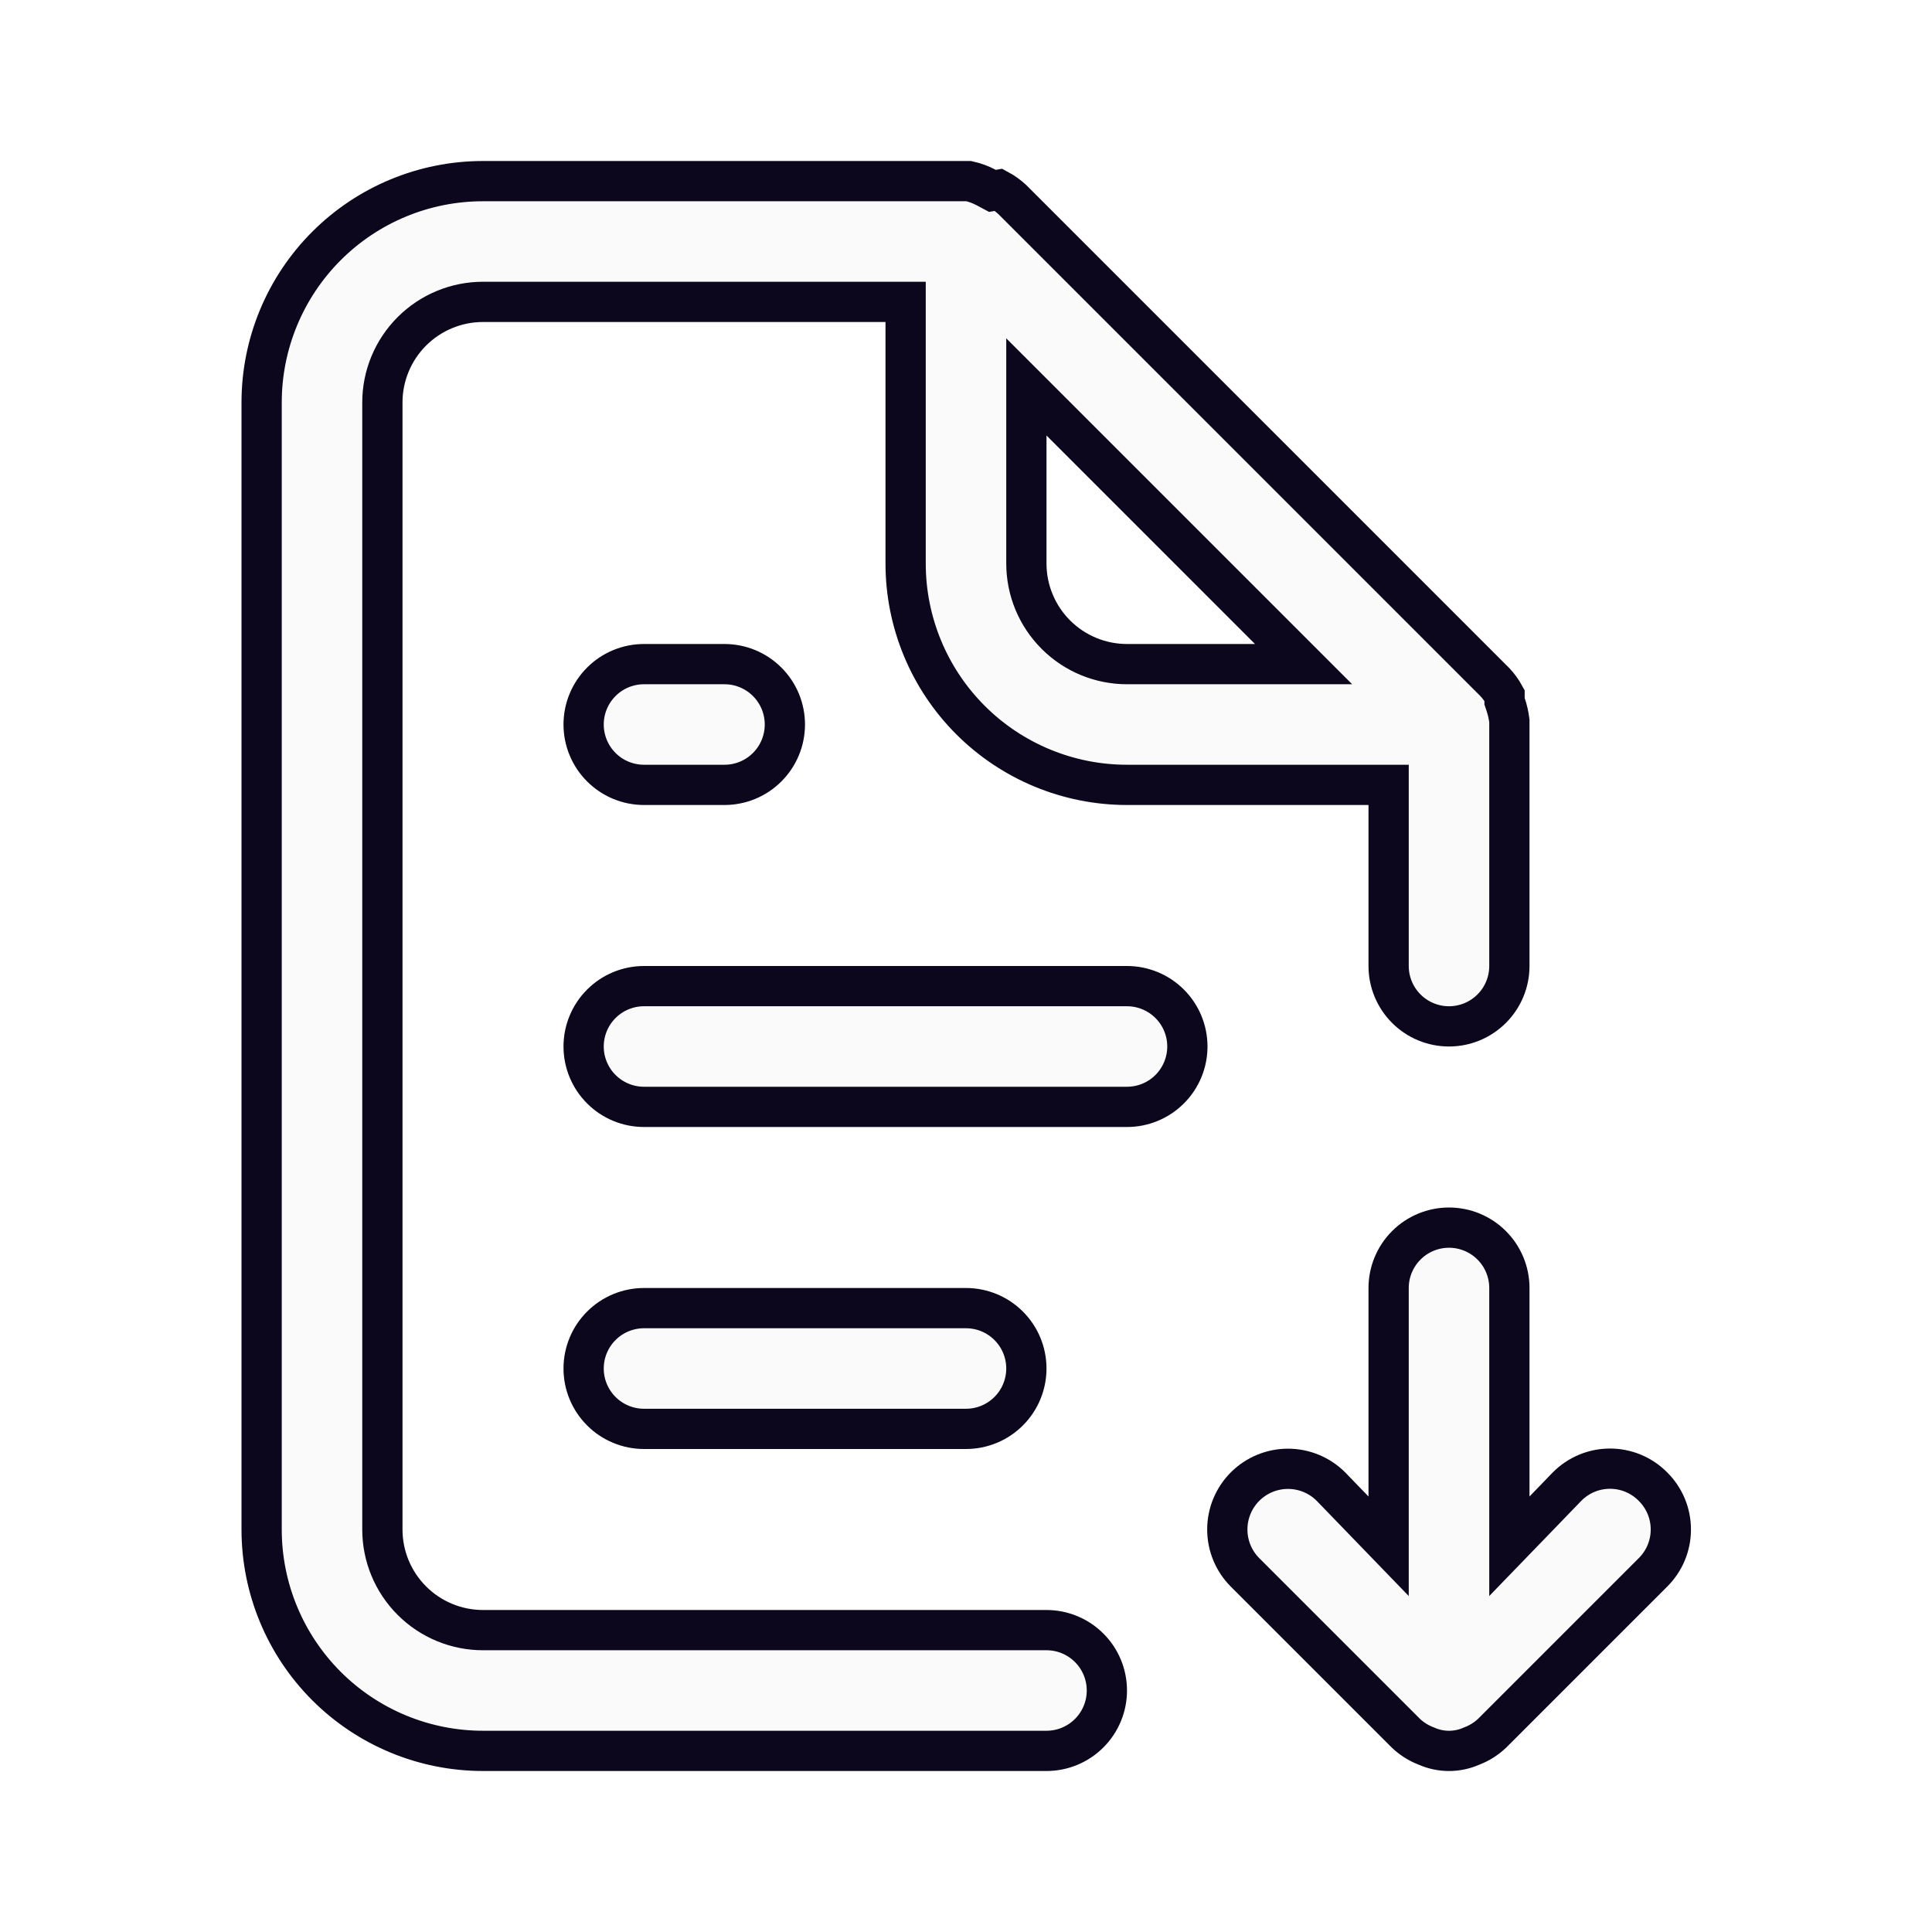
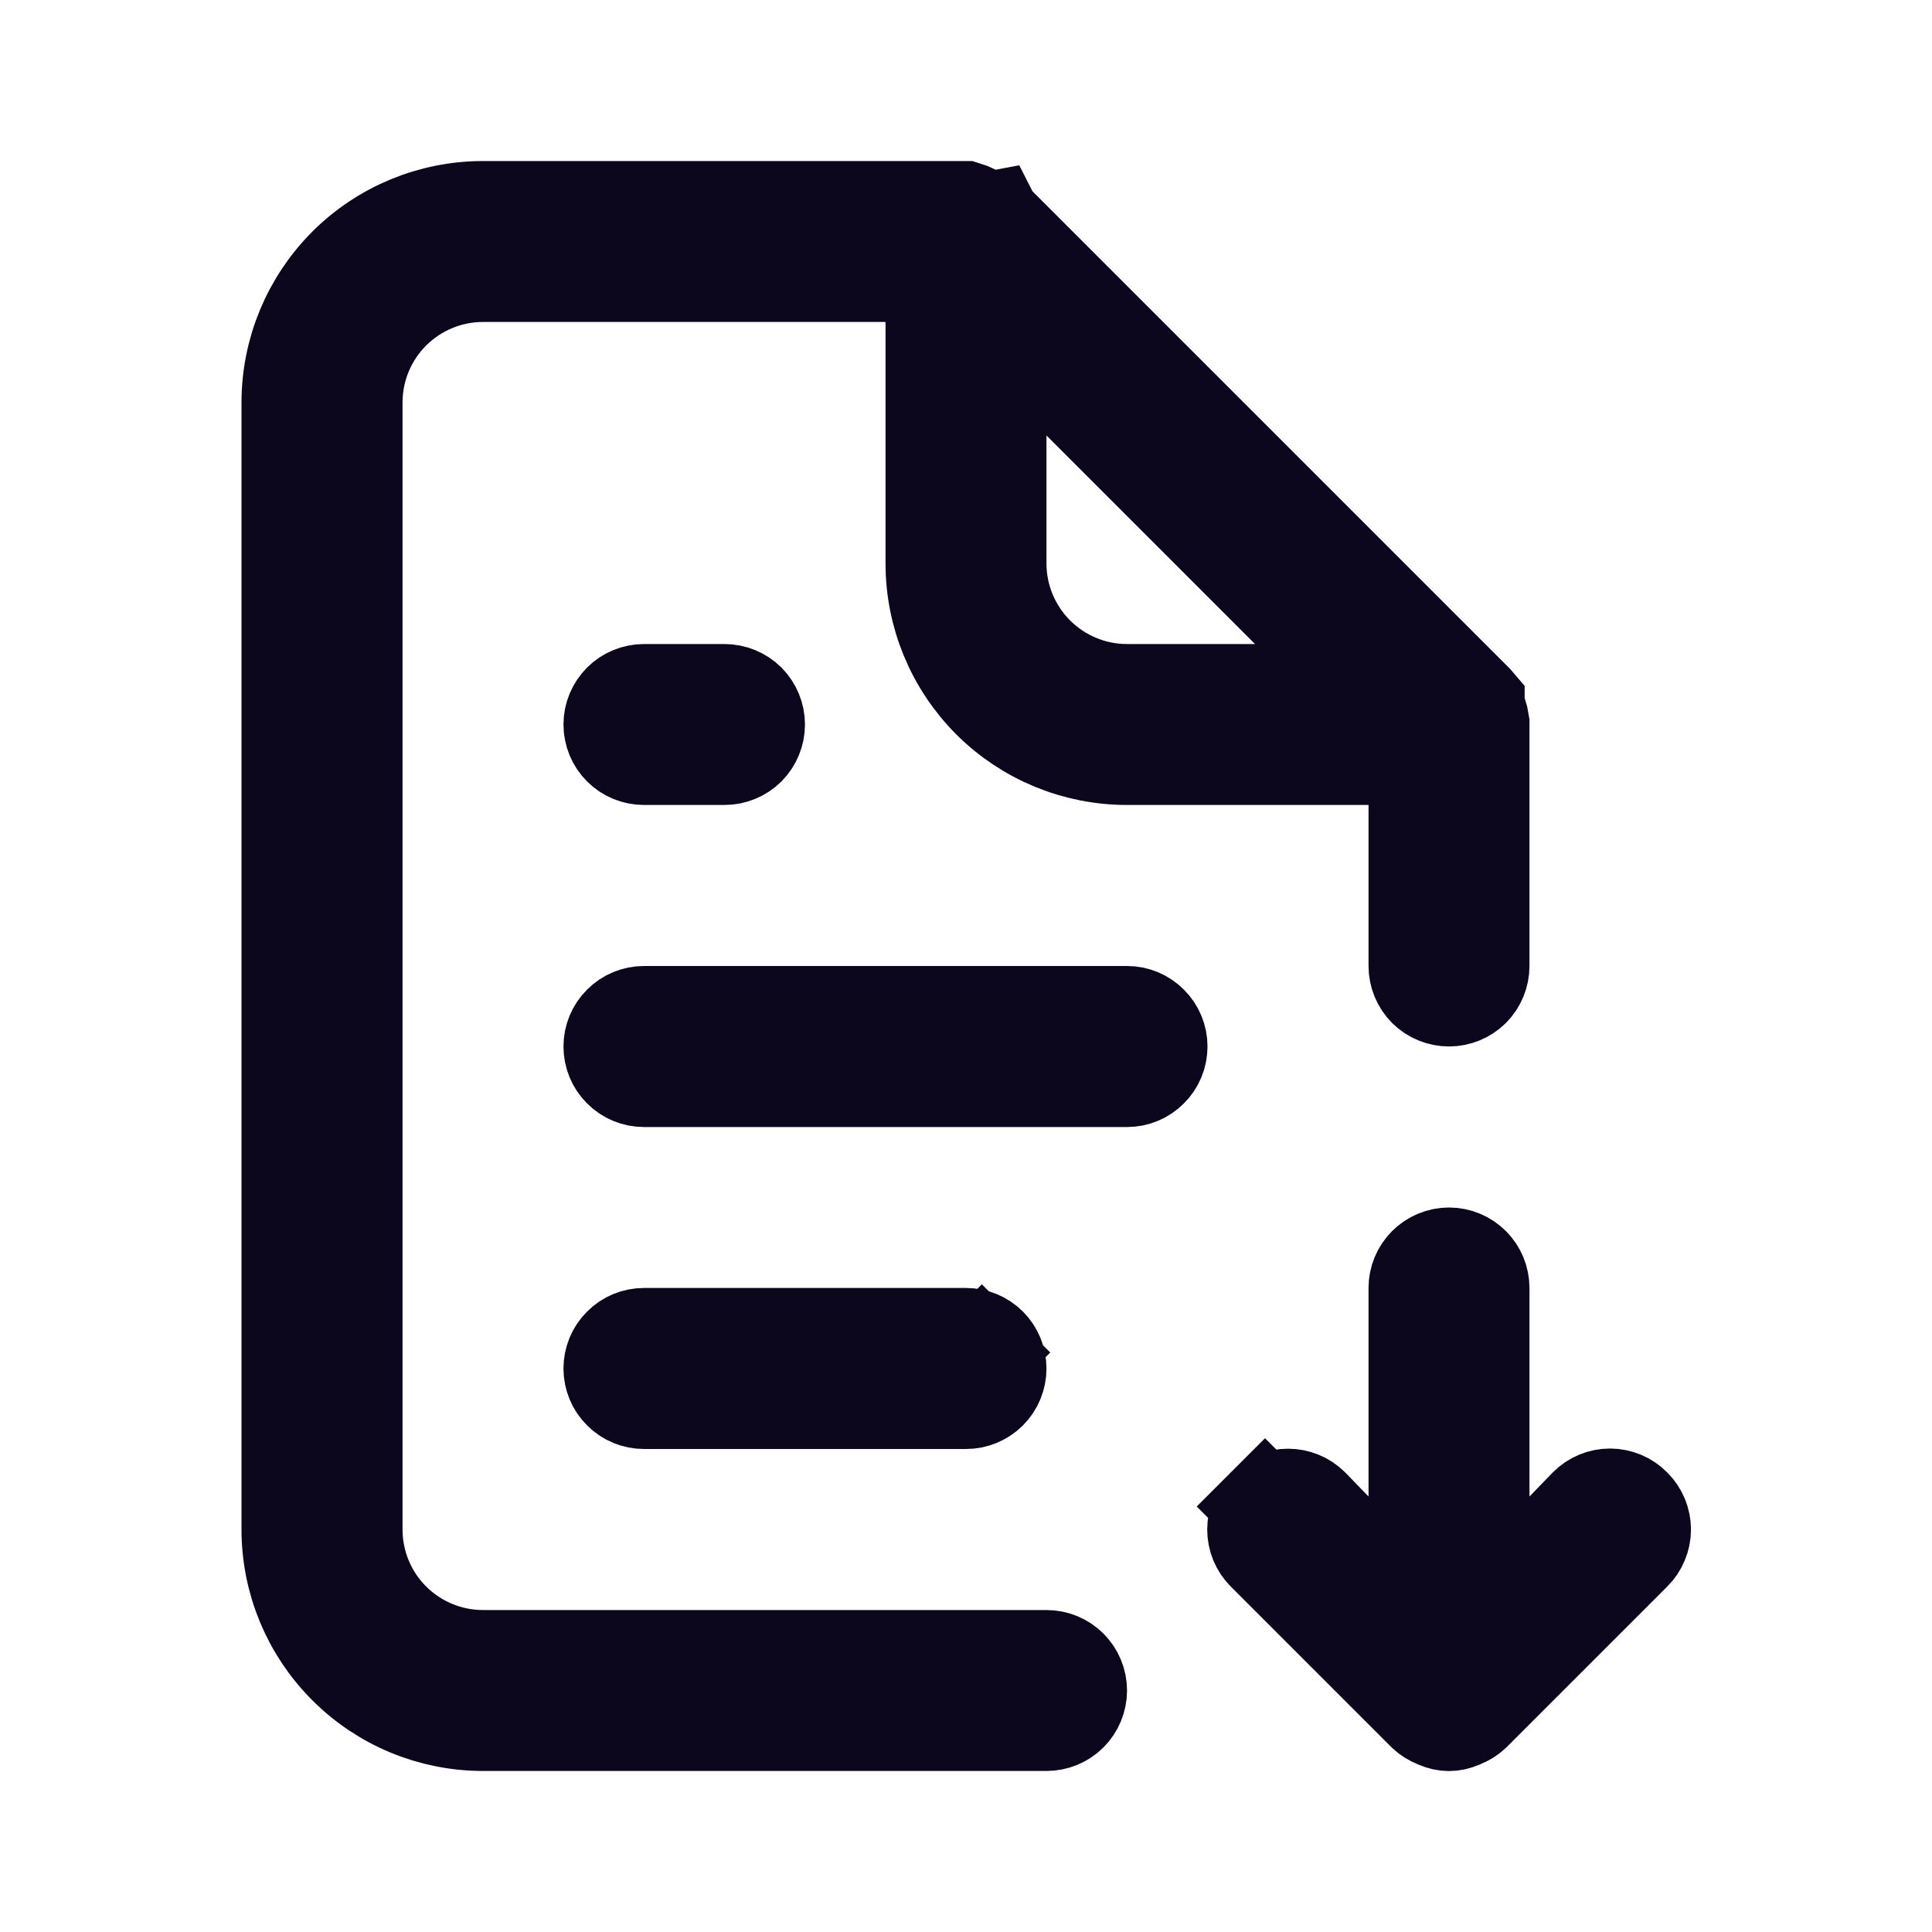
- <svg xmlns="http://www.w3.org/2000/svg" width="96" height="96" viewBox="0 0 96 96" fill="none">
-   <path d="M45 16V15H44H24C22.674 15 21.402 15.527 20.465 16.465C19.527 17.402 19 18.674 19 20V76C19 77.326 19.527 78.598 20.465 79.535C21.402 80.473 22.674 81 24 81H52C52.796 81 53.559 81.316 54.121 81.879C54.684 82.441 55 83.204 55 84C55 84.796 54.684 85.559 54.121 86.121C53.559 86.684 52.796 87 52 87H24C21.083 87 18.285 85.841 16.222 83.778C14.159 81.715 13 78.917 13 76V20C13 17.083 14.159 14.285 16.222 12.222C18.285 10.159 21.083 9 24 9H48.138C48.441 9.067 48.734 9.175 49.008 9.322L49.313 9.485L49.624 9.43C49.87 9.563 50.099 9.727 50.304 9.919L74.281 33.896C74.468 34.096 74.629 34.318 74.76 34.558V34.68V34.844L74.812 34.999C74.902 35.266 74.965 35.54 75 35.819V35.82V35.821V35.822V35.824V35.825V35.826V35.827V35.828V35.829V35.83V35.832V35.833V35.834V35.835V35.836V35.837V35.838V35.839V35.84V35.841V35.842V35.843V35.844V35.846V35.847V35.848V35.849V35.85V35.851V35.852V35.853V35.854V35.855V35.856V35.857V35.858V35.859V35.86V35.861V35.862V35.863V35.864V35.865V35.866V35.867V35.867V35.868V35.869V35.87V35.871V35.872V35.873V35.874V35.875V35.876V35.877V35.878V35.879V35.879V35.88V35.881V35.882V35.883V35.884V35.885V35.886V35.886V35.887V35.888V35.889V35.89V35.891V35.892V35.892V35.893V35.894V35.895V35.896V35.896V35.897V35.898V35.899V35.9V35.9V35.901V35.902V35.903V35.903V35.904V35.905V35.906V35.907V35.907V35.908V35.909V35.909V35.91V35.911V35.912V35.912V35.913V35.914V35.914V35.915V35.916V35.917V35.917V35.918V35.919V35.919V35.92V35.921V35.921V35.922V35.923V35.923V35.924V35.925V35.925V35.926V35.927V35.927V35.928V35.928V35.929V35.93V35.93V35.931V35.932V35.932V35.933V35.933V35.934V35.935V35.935V35.936V35.936V35.937V35.938V35.938V35.939V35.939V35.94V35.94V35.941V35.941V35.942V35.943V35.943V35.944V35.944V35.945V35.945V35.946V35.946V35.947V35.947V35.948V35.948V35.949V35.949V35.95V35.95V35.951V35.951V35.952V35.952V35.953V35.953V35.954V35.954V35.955V35.955V35.956V35.956V35.956V35.957V35.957V35.958V35.958V35.959V35.959V35.959V35.96V35.96V35.961V35.961V35.962V35.962V35.962V35.963V35.963V35.964V35.964V35.964V35.965V35.965V35.966V35.966V35.966V35.967V35.967V35.968V35.968V35.968V35.969V35.969V35.969V35.97V35.97V35.97V35.971V35.971V35.971V35.972V35.972V35.972V35.973V35.973V35.973V35.974V35.974V35.974V35.975V35.975V35.975V35.976V35.976V35.976V35.977V35.977V35.977V35.977V35.978V35.978V35.978V35.978V35.979V35.979V35.979V35.98V35.98V35.98V35.98V35.981V35.981V35.981V35.981V35.982V35.982V35.982V35.983V35.983V35.983V35.983V35.983V35.984V35.984V35.984V35.984V35.985V35.985V35.985V35.985V35.986V35.986V35.986V35.986V35.986V35.986V35.987V35.987V35.987V35.987V35.987V35.988V35.988V35.988V35.988V35.989V35.989V35.989V35.989V35.989V35.989V35.99V35.99V35.99V35.99V35.99V35.99V35.991V35.991V35.991V35.991V35.991V35.991V35.992V35.992V35.992V35.992V35.992V35.992V35.992V35.992V35.993V35.993V35.993V35.993V35.993V35.993V35.993V35.994V35.994V35.994V35.994V35.994V35.994V35.994V35.994V35.995V35.995V35.995V35.995V35.995V35.995V35.995V35.995V35.995V35.995V35.996V35.996V35.996V35.996V35.996V35.996V35.996V35.996V35.996V35.996V35.996V35.997V35.997V35.997V35.997V35.997V35.997V35.997V35.997V35.997V35.997V35.997V35.997V35.998V35.998V35.998V35.998V35.998V35.998V35.998V35.998V35.998V35.998V35.998V35.998V35.998V35.998V35.998V35.998V35.998V35.998V35.998V35.999V35.999V35.999V35.999V35.999V35.999V35.999V35.999V35.999V35.999V35.999V35.999V35.999V35.999V35.999V35.999V35.999V35.999V35.999V35.999V35.999V35.999V35.999V35.999V35.999V35.999V36V36V36V36V36V36V36V36V36V36V36V36V36V36V48C75 48.796 74.684 49.559 74.121 50.121C73.559 50.684 72.796 51 72 51C71.204 51 70.441 50.684 69.879 50.121C69.316 49.559 69 48.796 69 48V40V39H68H56C53.083 39 50.285 37.841 48.222 35.778C46.159 33.715 45 30.917 45 28V16ZM52.707 20.933L51 19.226V21.64V28C51 29.326 51.527 30.598 52.465 31.535C53.402 32.473 54.674 33 56 33H62.36H64.774L63.067 31.293L52.707 20.933ZM82.13 73.864L82.136 73.87C82.417 74.149 82.64 74.481 82.793 74.846C82.945 75.212 83.023 75.604 83.023 76C83.023 76.396 82.945 76.788 82.793 77.154C82.64 77.519 82.417 77.851 82.136 78.13L82.133 78.133L74.141 86.125C73.857 86.394 73.524 86.606 73.159 86.748L73.137 86.756L73.116 86.765C72.764 86.921 72.384 87.001 72 87.001C71.616 87.001 71.236 86.921 70.884 86.765L70.863 86.756L70.841 86.748C70.476 86.606 70.143 86.394 69.859 86.125L61.867 78.133C61.301 77.567 60.984 76.8 60.984 76C60.984 75.2 61.301 74.433 61.867 73.867C62.433 73.301 63.2 72.984 64 72.984C64.797 72.984 65.562 73.299 66.127 73.862L67.281 75.055L69 76.833V74.36V64C69 63.204 69.316 62.441 69.879 61.879C70.441 61.316 71.204 61 72 61C72.796 61 73.559 61.316 74.121 61.879C74.684 62.441 75 63.204 75 64V74.36V76.833L76.719 75.055L77.87 73.864C77.871 73.863 77.873 73.861 77.874 73.86C78.152 73.581 78.483 73.359 78.846 73.207C79.212 73.055 79.604 72.977 80 72.977C80.396 72.977 80.788 73.055 81.154 73.207C81.519 73.36 81.851 73.583 82.13 73.864ZM29.879 33.879C30.441 33.316 31.204 33 32 33H36C36.796 33 37.559 33.316 38.121 33.879C38.684 34.441 39 35.204 39 36C39 36.796 38.684 37.559 38.121 38.121C37.559 38.684 36.796 39 36 39H32C31.204 39 30.441 38.684 29.879 38.121C29.316 37.559 29 36.796 29 36C29 35.204 29.316 34.441 29.879 33.879ZM29.879 49.879C30.441 49.316 31.204 49 32 49H56C56.796 49 57.559 49.316 58.121 49.879C58.684 50.441 59 51.204 59 52C59 52.796 58.684 53.559 58.121 54.121C57.559 54.684 56.796 55 56 55H32C31.204 55 30.441 54.684 29.879 54.121C29.316 53.559 29 52.796 29 52C29 51.204 29.316 50.441 29.879 49.879ZM50.121 70.121C49.559 70.684 48.796 71 48 71H32C31.204 71 30.441 70.684 29.879 70.121C29.316 69.559 29 68.796 29 68C29 67.204 29.316 66.441 29.879 65.879C30.441 65.316 31.204 65 32 65H48C48.796 65 49.559 65.316 50.121 65.879C50.684 66.441 51 67.204 51 68C51 68.796 50.684 69.559 50.121 70.121Z" fill="#FAFAFA" stroke="#0C071D" stroke-width="2" />
+ <svg xmlns="http://www.w3.org/2000/svg" width="20" height="20" viewBox="0 0 20 20" fill="none">
+   <path d="M9.667 3.333V2.833H9.167H5C4.646 2.833 4.307 2.974 4.057 3.224C3.807 3.474 3.667 3.813 3.667 4.167V15.833C3.667 16.187 3.807 16.526 4.057 16.776C4.307 17.026 4.646 17.167 5 17.167H10.833C10.922 17.167 11.007 17.202 11.069 17.264C11.132 17.327 11.167 17.412 11.167 17.5C11.167 17.588 11.132 17.673 11.069 17.736C11.007 17.798 10.922 17.833 10.833 17.833H5C4.47 17.833 3.961 17.623 3.586 17.247C3.211 16.872 3 16.364 3 15.833V4.167C3 3.636 3.211 3.128 3.586 2.752C3.961 2.377 4.47 2.167 5 2.167H9.993C10.02 2.175 10.047 2.186 10.073 2.199L10.225 2.281L10.273 2.272C10.274 2.274 10.276 2.275 10.278 2.277L15.265 7.264C15.271 7.271 15.277 7.278 15.283 7.285V7.307L15.309 7.384C15.32 7.416 15.328 7.449 15.333 7.483V7.483V7.483V7.483V7.483V7.483V7.483V7.483V7.484V7.484V7.484V7.484V7.484V7.484V7.484V7.485V7.485V7.485V7.485V7.485V7.485V7.485V7.485V7.486V7.486V7.486V7.486V7.486V7.486V7.486V7.486V7.487V7.487V7.487V7.487V7.487V7.487V7.487V7.487V7.488V7.488V7.488V7.488V7.488V7.488V7.488V7.488V7.488V7.489V7.489V7.489V7.489V7.489V7.489V7.489V7.489V7.489V7.49V7.49V7.49V7.49V7.49V7.49V7.49V7.49V7.49V7.49V7.491V7.491V7.491V7.491V7.491V7.491V7.491V7.491V7.491V7.491V7.491V7.492V7.492V7.492V7.492V7.492V7.492V7.492V7.492V7.492V7.492V7.492V7.492V7.493V7.493V7.493V7.493V7.493V7.493V7.493V7.493V7.493V7.493V7.493V7.493V7.494V7.494V7.494V7.494V7.494V7.494V7.494V7.494V7.494V7.494V7.494V7.494V7.494V7.494V7.495V7.495V7.495V7.495V7.495V7.495V7.495V7.495V7.495V7.495V7.495V7.495V7.495V7.495V7.495V7.495V7.496V7.496V7.496V7.496V7.496V7.496V7.496V7.496V7.496V7.496V7.496V7.496V7.496V7.496V7.496V7.496V7.496V7.496V7.496V7.497V7.497V7.497V7.497V7.497V7.497V7.497V7.497V7.497V7.497V7.497V7.497V7.497V7.497V7.497V7.497V7.497V7.497V7.497V7.497V7.497V7.497V7.498V7.498V7.498V7.498V7.498V7.498V7.498V7.498V7.498V7.498V7.498V7.498V7.498V7.498V7.498V7.498V7.498V7.498V7.498V7.498V7.498V7.498V7.498V7.498V7.498V7.498V7.498V7.498V7.498V7.498V7.499V7.499V7.499V7.499V7.499V7.499V7.499V7.499V7.499V7.499V7.499V7.499V7.499V7.499V7.499V7.499V7.499V7.499V7.499V7.499V7.499V7.499V7.499V7.499V7.499V7.499V7.499V7.499V7.499V7.499V7.499V7.499V7.499V7.499V7.499V7.499V7.499V7.499V7.499V7.499V7.499V7.499V7.499V7.499V7.499V7.499V7.499V7.499V7.499V7.5V7.5V7.5V7.5V7.5V7.5V7.5V7.5V7.5V7.5V7.5V7.5V7.5V7.5V7.5V7.5V7.5V7.5V7.5V7.5V7.5V7.5V7.5V7.5V7.5V7.5V7.5V7.5V7.5V7.5V7.5V7.5V7.5V7.5V7.5V7.5V7.5V7.5V7.5V7.5V7.5V7.5V7.5V7.5V7.5V7.5V7.5V7.5V10C15.333 10.088 15.298 10.173 15.236 10.236C15.173 10.298 15.088 10.333 15 10.333C14.912 10.333 14.827 10.298 14.764 10.236C14.702 10.173 14.667 10.088 14.667 10V8.333V7.833H14.167H11.667C11.136 7.833 10.627 7.623 10.252 7.248C9.877 6.872 9.667 6.364 9.667 5.833V3.333ZM11.187 4.155L10.333 3.301V4.508V5.833C10.333 6.187 10.474 6.526 10.724 6.776C10.974 7.026 11.313 7.167 11.667 7.167H12.992H14.199L13.345 6.313L11.187 4.155ZM16.903 15.594L16.906 15.597C16.938 15.628 16.962 15.665 16.979 15.705C16.996 15.746 17.005 15.789 17.005 15.833C17.005 15.877 16.996 15.921 16.979 15.961C16.962 16.002 16.938 16.039 16.906 16.07L16.905 16.071L15.243 17.733C15.212 17.762 15.175 17.785 15.136 17.8L15.125 17.805L15.114 17.809C15.079 17.825 15.039 17.834 15 17.834C14.961 17.834 14.921 17.825 14.886 17.809L14.875 17.805L14.864 17.8C14.825 17.785 14.788 17.762 14.757 17.733L13.095 16.071C13.032 16.008 12.997 15.923 12.997 15.833C12.997 15.744 13.032 15.658 13.095 15.595L12.742 15.242L13.095 15.595C13.158 15.532 13.244 15.497 13.333 15.497C13.421 15.497 13.506 15.531 13.569 15.593L13.807 15.839L14.667 16.728V15.492V13.333C14.667 13.245 14.702 13.16 14.764 13.098C14.827 13.035 14.912 13 15 13C15.088 13 15.173 13.035 15.236 13.098C15.298 13.16 15.333 13.245 15.333 13.333V15.492V16.728L16.193 15.839L16.432 15.592C16.462 15.562 16.499 15.537 16.538 15.521C16.579 15.504 16.623 15.495 16.667 15.495C16.711 15.495 16.754 15.504 16.795 15.521C16.835 15.538 16.872 15.562 16.903 15.594ZM6.431 7.264C6.493 7.202 6.578 7.167 6.667 7.167H7.5C7.588 7.167 7.673 7.202 7.736 7.264C7.798 7.327 7.833 7.412 7.833 7.5C7.833 7.588 7.798 7.673 7.736 7.736C7.673 7.798 7.588 7.833 7.5 7.833H6.667C6.578 7.833 6.493 7.798 6.431 7.736C6.368 7.673 6.333 7.588 6.333 7.5C6.333 7.412 6.368 7.327 6.431 7.264ZM10.236 13.931L10.518 13.648L10.236 13.931C10.298 13.993 10.333 14.078 10.333 14.167C10.333 14.255 10.298 14.34 10.236 14.402C10.173 14.465 10.088 14.5 10 14.5H6.667C6.578 14.5 6.493 14.465 6.431 14.402C6.368 14.34 6.333 14.255 6.333 14.167C6.333 14.078 6.368 13.993 6.431 13.931C6.493 13.868 6.578 13.833 6.667 13.833H10C10.088 13.833 10.173 13.868 10.236 13.931ZM6.667 10.5H11.667C11.755 10.5 11.84 10.535 11.902 10.598C11.965 10.66 12 10.745 12 10.833C12 10.922 11.965 11.007 11.902 11.069C11.84 11.132 11.755 11.167 11.667 11.167H6.667C6.578 11.167 6.493 11.132 6.431 11.069C6.368 11.007 6.333 10.922 6.333 10.833C6.333 10.745 6.368 10.66 6.431 10.598C6.493 10.535 6.578 10.5 6.667 10.5Z" stroke="#0C071D" />
</svg>
